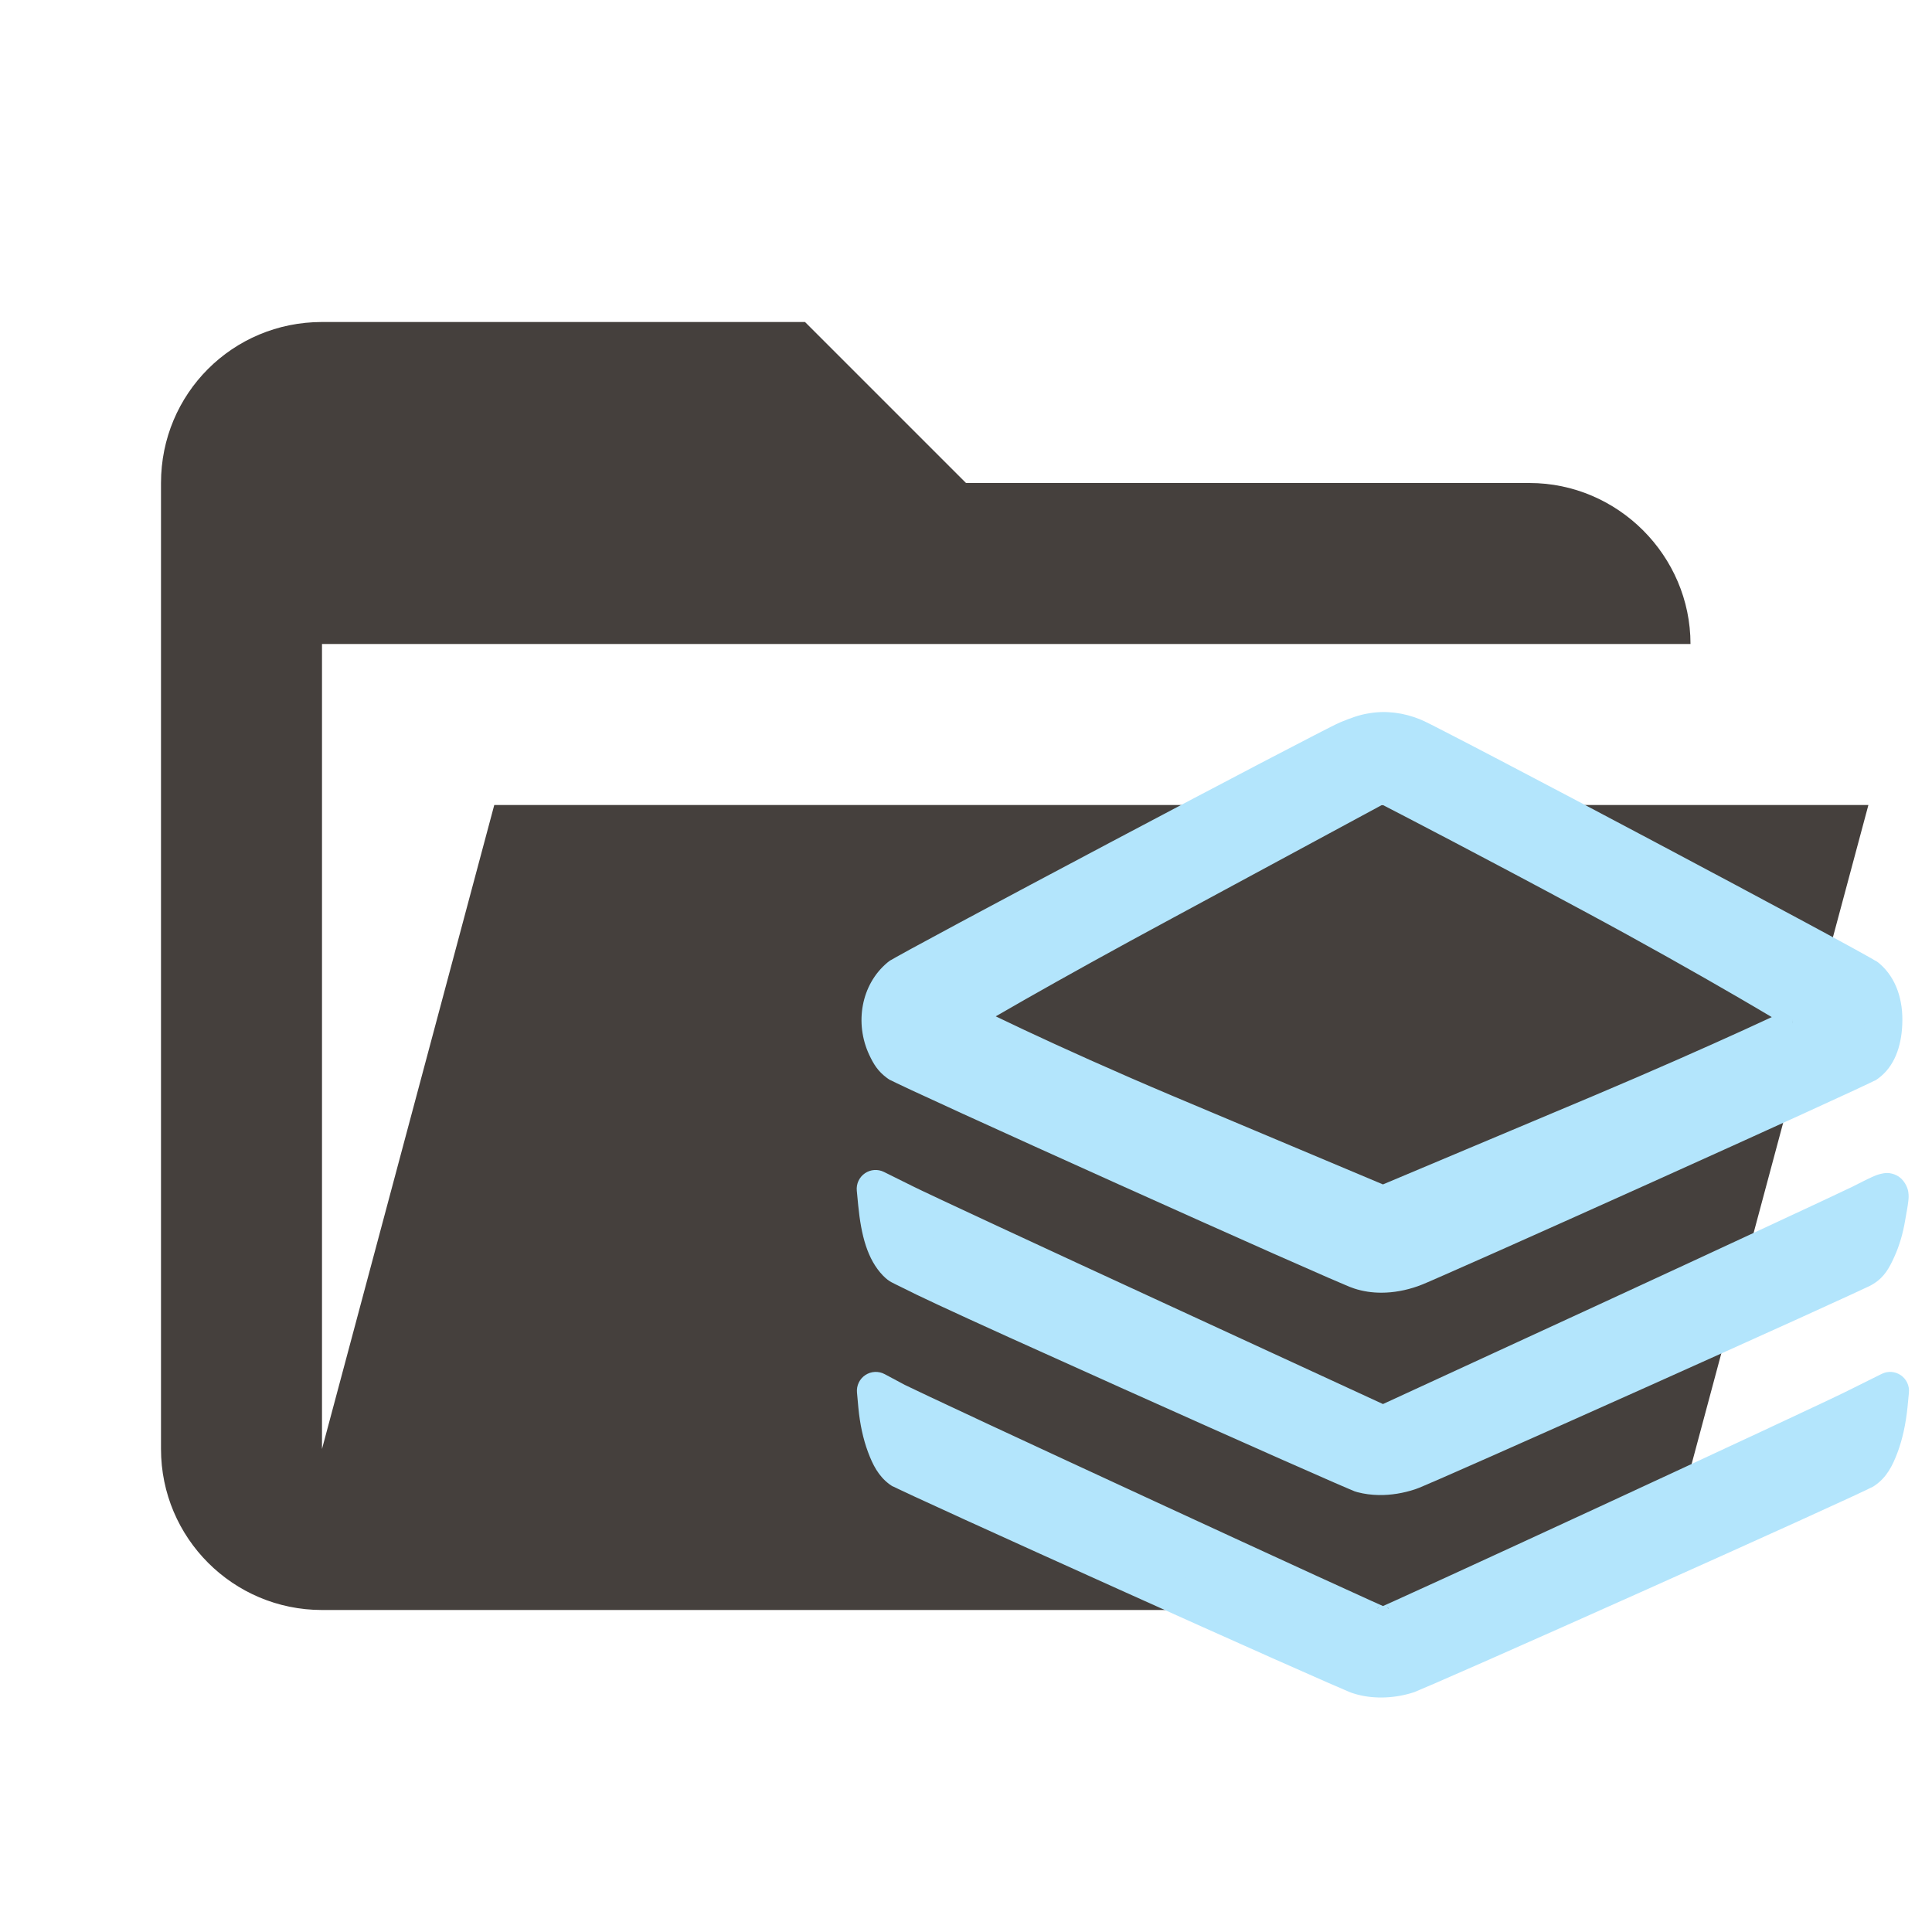
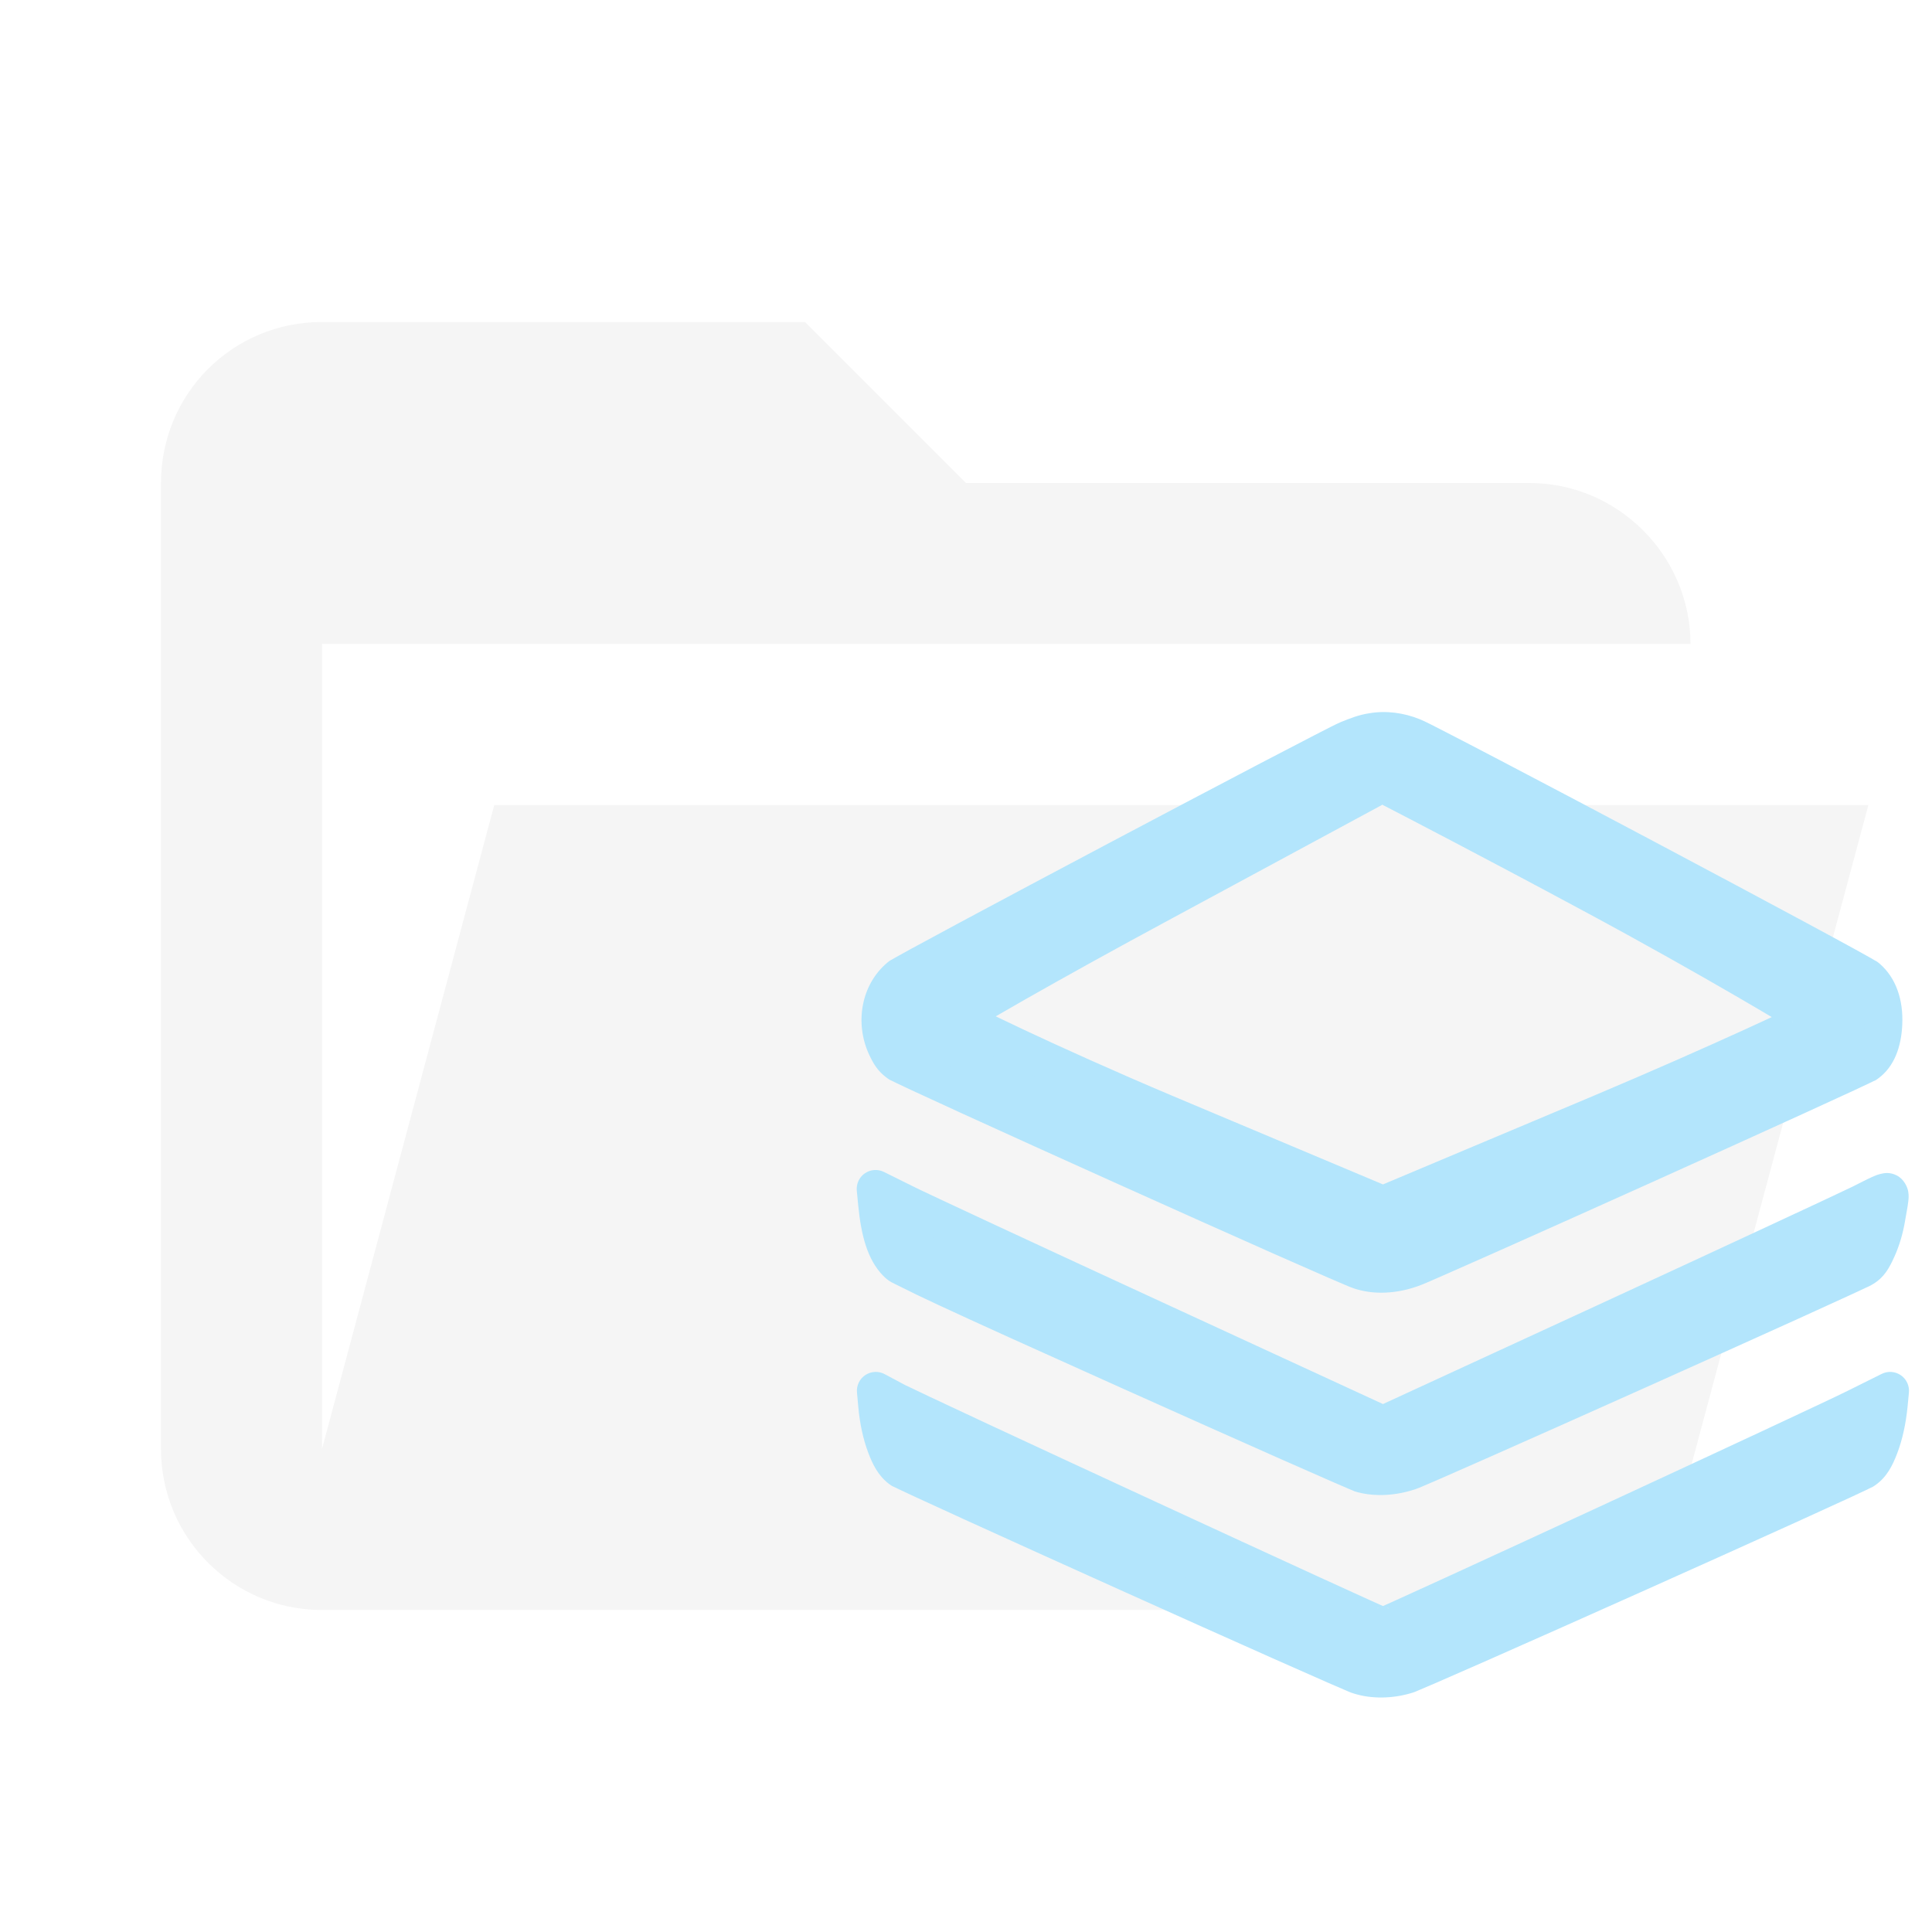
<svg xmlns="http://www.w3.org/2000/svg" clip-rule="evenodd" stroke-linejoin="round" stroke-miterlimit="1.414" version="1.1" viewBox="0 0 24 24" xml:space="preserve">
-   <path d="M19 20H4a2 2 0 0 1-2-2V6c0-1.11.89-2 2-2h6l2 2h7c1.097 0 2 .903 2 2H4v10l2.14-8h17.07l-2.28 8.5c-.23.87-1.01 1.5-1.93 1.5z" fill="#45403d" />
+   <path d="M19 20H4a2 2 0 0 1-2-2V6c0-1.11.89-2 2-2h6l2 2h7c1.097 0 2 .903 2 2H4v10l2.14-8h17.07l-2.28 8.5c-.23.87-1.01 1.5-1.93 1.5z" fill="#f5f5f5" />
  <g transform="matrix(.0024592 0 0 -.0024592 10.884 21.263)" fill="#b3e5fc" stroke-linejoin="round" stroke-miterlimit="3.7" stroke-width="190.6" style="paint-order:markers fill stroke">
    <g fill="#b3e5fc">
      <path d="m2504 4949c-27-4-81-22-120-38-116-50-2226-1168-2266-1200-91-76-121-236-67-352 15-32 41-67 60-81 40-29 2245-1022 2334-1050 73-24 171-20 259 11 97 34 2268 1012 2302 1037 50 37 78 105 82 199 5 106-21 179-81 231-42 35-2191 1176-2297 1219-67 27-138 36-206 24zm1114.7-820.42c607-326 1104.1-625.72 1104.1-629.72 1-4-453.84-218.87-1059.8-474.87l-1103-464-1098 462c-604 255-1053.5 477.72-1054.5 482.72-1 6 446.5 266.28 1050.5 591.28 603 326 1098 593 1098 593s456.7-234.42 1062.7-560.42z" color="#000000" style="-inkscape-stroke:none" />
      <path d="m2552.7 2116.4c-47.089-0.1-93.309 6.604-136.9 20.863-16.756 5.309-26.646 9.92-48.068 18.894-21.697 9.09-50.214 21.316-84.869 36.352-69.311 30.072-163.04 71.336-273.11 120.14-220.12 97.601-505.44 225.3-789.25 353.04-283.81 127.74-566.06 255.5-780.05 353.23-106.99 48.863-196.89 90.201-261.61 120.38-32.361 15.091-58.381 27.367-77.471 36.588-9.545 4.611-17.306 8.427-23.746 11.715-6.44 3.288-5.366 0.735-22.568 13.207a95.311 95.311 0 0 0-0.594 0.433c-46.64 34.367-68.13 71.133-89.758 117.27a95.311 95.311 0 0 0-0.107 0.229c-73.85 158.64-41.291 353.79 92.309 465.37a95.311 95.311 0 0 0 1.555 1.272c14.721 11.777 14.567 10.095 20.73 13.738 6.163 3.643 13.627 7.914 22.799 13.08 18.344 10.333 43.341 24.126 74.414 41.1 62.146 33.947 148.43 80.505 251.17 135.62 205.49 110.22 476.7 254.58 750.31 399.52s549.58 290.42 764.56 402.88c107.49 56.232 199.71 104.2 268.94 139.79 69.226 35.598 109.33 56.356 134.89 67.371a95.311 95.311 0 0 0 1.551 0.652c44.127 18.104 91.93 36.515 141.43 43.967 86.631 14.907 175.09 3.009 256.36-29.742a95.311 95.311 0 0 0 0.203-0.082c29.301-11.886 65.677-31.208 135.08-66.803 69.401-35.595 162.35-83.907 271-140.76 217.3-113.7 497.28-261.51 775.28-409.07 278-147.57 553.98-294.87 763.29-407.58 104.65-56.354 192.6-104.04 256.04-138.92 31.721-17.441 57.268-31.651 76.096-42.371 9.414-5.36 17.098-9.81 23.516-13.668s6.653-2.222 21.893-14.922a95.311 95.311 0 0 0 1.406-1.195c83.017-71.948 119.57-183.8 113.79-307.31-4.76-110.83-39.366-211.27-120.51-271.32a95.311 95.311 0 0 0-0.234-0.172c-19.944-14.665-16.594-10.219-22.746-13.332s-13.611-6.757-22.842-11.19c-18.461-8.866-43.787-20.768-75.385-35.459-63.195-29.382-151.29-69.821-256.31-117.74-210.06-95.838-487.73-221.53-767.4-347.52-279.67-125.98-561.28-252.24-779.2-349.2-108.96-48.477-201.97-89.619-271.02-119.81-68.983-30.163-104.89-46.394-131.94-55.883-59.883-21.089-122.11-32.535-182.9-32.664zm-13.555 192.28c41.382-1.25 89.738 4.872 133.18 20.176a95.311 95.311 0 0 0 0.141 0.051c-2.809-0.985 50.335 20.778 118.71 50.676 68.378 29.898 161.15 70.936 269.9 119.32 217.49 96.764 498.94 222.95 778.39 348.84s556.97 251.51 766.57 347.14c104.8 47.815 192.65 88.149 255.07 117.17 31.209 14.51 56.107 26.216 73.23 34.439 8.032 3.857 13.991 6.789 18.104 8.857 17.97 15.445 37.229 50.854 40.328 123.68a95.311 95.311 0 0 0 0.019 0.439c4.027 85.381-10.447 120.04-44.699 151.15-0.076 0.047-0.115 0.094-0.19 0.139-4.185 2.516-10.964 6.462-19.623 11.393-17.318 9.86-42.352 23.795-73.619 40.986-62.535 34.383-150.2 81.917-254.58 138.12-208.76 112.42-484.53 259.61-762.28 407.04-277.75 147.43-557.52 295.13-774.28 408.55-108.38 56.712-201.04 104.87-269.62 140.04-68.513 35.139-122.38 60.832-119.68 59.746-52.114 20.974-104.93 27.092-153.67 18.49a95.311 95.311 0 0 0-2.596-0.422c-4.189-0.621-63.1-17.81-96.883-31.559-4.226-1.873-54.598-26.591-122.53-61.525-68.524-35.238-160.49-83.07-267.75-139.18-214.52-112.22-490.3-257.61-763.69-402.43-273.39-144.82-544.42-289.08-749.44-399.05-102.51-54.983-188.54-101.41-249.89-134.92-30.677-16.757-55.227-30.312-72.242-39.896-8.473-4.773-15.095-8.578-19.273-11.047-46.567-42.849-72.297-163.87-38.914-235.78 6.789-14.391 27.462-38.292 30.91-43.9 4.23-2.123 8.944-4.476 16.018-7.893 17.648-8.525 43.189-20.583 75.123-35.475 63.868-29.783 153.5-71 260.24-119.75 213.48-97.493 495.54-225.17 779.1-352.8 283.56-127.63 568.68-255.24 788.28-352.61 109.8-48.684 203.24-89.818 271.71-119.52 34.233-14.853 62.254-26.862 82.654-35.408s38.243-14.975 32.215-13.078a95.311 95.311 0 0 0 1.166-0.373c17.241-5.668 39.559-9.074 64.389-9.824zm33.455 156.83a95.311 95.311 0 0 0-49.57 6.621l-1098 462a95.311 95.311 0 0 0-0.105 0.045c-303.35 128.07-567.75 247.96-756.78 336.62-94.515 44.331-170.15 80.832-222.64 106.78-26.247 12.976-46.635 23.271-61.219 30.867-7.292 3.798-13.002 6.836-18.193 9.76-2.596 1.462-4.868 2.731-8.639 5.148-1.885 1.209-3.954 2.448-8.523 6.043-2.284 1.798-5.151 3.949-10.354 9.412s-16.952 9.244-24.541 47.188a95.311 95.311 0 0 0-0.553 3.023c-6.503 39.021 6.793 55.66 12.389 64.965s9.316 13.071 12.152 16.117c5.674 6.092 8.319 8.019 10.617 9.885 4.597 3.731 7.098 5.398 9.879 7.309 5.562 3.821 11.259 7.458 18.531 12.004 14.545 9.091 34.687 21.238 60.689 36.623 52.005 30.77 127.05 74.211 221.03 127.63 187.91 106.82 451.27 253.41 753.9 416.25 0.038 0.021 0.032 0.016 0.07 0.037 0.033 0.018 0.062 0.035 0.096 0.053 602.92 325.96 1097.9 592.95 1097.9 592.95a95.311 95.311 0 0 0 88.762 0.908s457.5-234.82 1064.3-561.24c304.67-163.63 581.51-320.51 782.44-437.14 100.47-58.315 181.93-106.55 238.58-140.64 28.325-17.045 50.391-30.518 65.898-40.188 7.754-4.835 13.767-8.643 18.795-11.953 2.514-1.655 4.616-3.039 7.769-5.322 1.577-1.141 3.206-2.244 7.057-5.529 1.925-1.643 4.287-3.486 9.248-8.998 2.481-2.756 5.696-6.247 10.414-13.92 3.949-6.422 11.127-15.654 13.385-36.533 9.251-50.052-14.784-66.708-21.557-74.791-7.192-8.583-10.852-11.106-13.697-13.385-5.691-4.558-7.909-5.761-9.973-7.053-4.128-2.583-6.374-3.773-8.984-5.188-5.221-2.83-10.867-5.708-18.131-9.338-14.528-7.259-34.918-17.136-61.242-29.65-52.648-25.029-128.71-60.427-223.76-103.71-190.11-86.568-456.02-204.6-759.95-332.99a95.311 95.311 0 0 0-0.133-0.057l-1103-464a95.311 95.311 0 0 0-24.344-6.617zm-12.606 197.86 1066 448.45c302.01 127.58 566.47 244.97 755 330.82 55.41 25.232 101.84 46.681 143.12 65.908-48.792 28.993-104.58 61.903-173.62 101.98-199.38 115.73-474.61 271.7-776.94 434.07a95.311 95.311 0 0 0-0.057 0.031c-521.7 280.65-913.15 483.26-1016.5 536.58-37.675-20.323-475.02-256.22-1053.7-569.07a95.311 95.311 0 0 0-0.166-0.09c-301.3-162.12-563.63-308.14-750.19-414.19-58.517-33.265-106.41-60.867-148.82-85.496 41.65-20.115 88.494-42.52 144.94-68.996 186.95-87.687 449.27-206.64 749.87-333.55l0.105-0.045zm2070.4 812.36a95.311 95.311 0 0 0-2.846 23.113c0-5.036 0.319-9.388 0.76-13.455 0.573-3.099 1.246-6.297 2.086-9.658z" color="#000000" style="-inkscape-stroke:none" />
      <path d="m4 2568c14-143 49-247 99-299 27-27 255-134 1173-546 626-281 1157-516 1179-522 68-18 160-13 238 13s2241 995 2294 1028c48 29 98 139 117 257 27 158 39 152-131 67-82-40-658-308-1280-595l-1133-522-1132 522c-623 287-1200 555-1282 596l-149 74z" color="#000000" style="-inkscape-stroke:none" />
      <path d="m2538.7 1094.3c-36.908 0.625-73.264 5.349-108.05 14.559a95.311 95.311 0 0 0-0.69 0.185c-15.992 4.361-14.484 4.872-20.584 7.334-6.1 2.462-13.565 5.572-22.766 9.463-18.401 7.783-43.576 18.633-75.07 32.338-62.988 27.41-151.1 66.179-258.08 113.54-213.97 94.721-503.32 223.77-816.45 364.33-459.12 206.05-745.71 335.84-921.86 417.94-88.074 41.051-148.42 70.1-190.03 91.438-41.606 21.338-57.56 24.261-89.477 56.178a95.311 95.311 0 0 0-1.309 1.334c-78.601 81.746-110.09 201.9-125.15 355.77a95.311 95.311 0 0 0-0.02 0.188l-7 73a95.311 95.311 0 0 0 137.26 94.453l149-74a95.311 95.311 0 0 0 0.23-0.115c70.635-35.317 656.42-307.76 1279.3-594.68a95.311 95.311 0 0 0 0.033-0.016l1092.1-503.61 1093.1 503.62c621.51 286.77 1202.7 557.32 1277.8 593.97 41.372 20.695 71.746 36.777 98.984 49.016 13.689 6.151 26.314 11.636 43.926 15.9 17.612 4.264 45.923 10.486 81.998-8.006 36.075-18.492 53.801-58.88 57.428-80.898 3.627-22.018 1.837-35.934 0.268-50.014-3.139-28.16-9.068-56.328-15.604-94.574l0.15 0.902c-10.847-67.365-29.969-131.25-54.973-186.2-24.932-54.791-49.599-102.44-106.37-136.92-19.958-12.376-23.394-12.436-42.506-21.514-19.348-9.19-45.539-21.394-77.9-36.328-64.722-29.868-153.98-70.581-259.81-118.57-211.67-95.987-489.53-221.05-768.19-345.91-278.66-124.86-558.09-249.49-772.87-344.59-107.39-47.553-198.6-87.715-265.64-116.91-33.52-14.596-60.971-26.439-81.623-35.19-20.652-8.75-29.423-12.909-45.078-18.127-59.906-19.969-122.96-30.319-184.47-29.277zm1.906 192.07c39.307-0.248 84.696 5.496 122.29 18.027-5.905-1.968 11.362 4.49 30.99 12.807s46.698 19.99 79.891 34.443c66.385 28.906 157.37 68.971 264.56 116.43 214.37 94.925 493.64 219.48 772.1 344.25 278.46 124.77 556.17 249.76 767.41 345.56 105.62 47.897 194.65 88.505 258.67 118.05 32.008 14.771 57.797 26.793 75.994 35.436 8.886 4.22 18.021 9.063 23.588 11.98 0.99 2.924 19.716 22.778 33.572 53.228 12.313 27.06 23.859 61.34 32.365 97.709-107.22-51.764-660.12-308.86-1269.1-589.84a95.311 95.311 0 0 0-0.049-0.023l-1133-522a95.311 95.311 0 0 0-79.787 0.014l-1132 522c-606.96 279.61-1158.3 535.31-1273 591.63 15.034-65.891 35.263-112.02 50.371-133.25 5.148-2.985 22.846-15.631 46.582-27.805 37.425-19.194 96.517-47.707 183.57-88.281 174.1-81.148 460.51-210.86 919.38-416.81a95.311 95.311 0 0 0 0.01 0c312.87-140.44 602.02-269.39 815.55-363.92 106.77-47.264 194.66-85.934 256.98-113.05 31.162-13.561 55.971-24.25 73.266-31.564 8.647-3.658 15.459-6.487 19.859-8.264 0.716-0.289 1.243-0.413 2.053-0.689 15.792-3.788 35.731-5.925 57.838-6.064zm2396.1 1036.5a95.311 95.311 0 0 0 1.092 0.67c-0.124-0.075-0.099-0.023-0.211-0.088-0.511-0.322-0.224-0.173-0.881-0.582z" color="#000000" style="-inkscape-stroke:none" />
      <path d="m5 1544c14-149 61-275 118-318 35-25 2244-1020 2317-1043 63-20 164-19 235 2 67 19 2274 1007 2317 1037 59 41 107 169 123 326l7 73-173-86c-182-92-2374-1105-2389-1105s-2350 1079-2459 1136l-103 55z" color="#000000" style="-inkscape-stroke:none" />
      <path d="m2555.9 71.551c-49.476-0.54-98.714 6.026-144.62 20.588-18.585 5.862-25.374 9.558-46.102 18.34-20.771 8.8-48.469 20.771-82.377 35.578-67.817 29.614-160.35 70.52-269.41 119.02-218.13 97.004-502.27 224.35-785.25 351.77-282.98 127.42-564.74 254.89-778.12 352.15-106.69 48.627-196.24 89.686-260.5 119.5-32.13 14.907-57.892 26.979-76.639 35.945-9.373 4.483-16.942 8.161-23.129 11.27-6.187 3.108-3.22-0.772-22.129 12.734a95.311 95.311 0 0 0-2.002 1.471c-54.174 40.868-82.829 96.922-107.06 162.13-24.234 65.21-40.731 141.13-48.426 223.03a95.311 95.311 0 0 0-0.027 0.287l-7 77a95.311 95.311 0 0 0 139.8 92.695l102.34-54.65c12.934-6.759 189.82-90.489 424.09-199.57 234.34-109.11 536.84-249.3 836.4-387.71 299.56-138.41 596.19-275.04 818.76-377.01 111.28-50.988 204.07-93.325 269.29-122.81 28.508-12.89 49.216-22.148 66.262-29.707 15.86 7.025 34.297 15.242 60.236 26.957 61.431 27.745 148.92 67.636 254.06 115.8 210.29 96.33 491.32 225.8 777.55 358.14 572.47 264.68 1174.9 545.51 1254.1 585.55a95.311 95.311 0 0 0 0.572 0.285l173 86a95.311 95.311 0 0 0 137.29-94.436l-7-73a95.311 95.311 0 0 0-0.057-0.564c-8.71-85.464-25.88-163.74-51-230.43-25.114-66.676-54.692-124.03-112.38-164.14-15.266-10.643-15.207-9.114-21.668-12.381-6.479-3.276-14.316-7.098-23.936-11.709-19.238-9.222-45.416-21.489-77.92-36.547-65.009-30.116-155.14-71.303-262.26-119.93-214.25-97.253-496.34-224.2-779.21-350.81-282.87-126.61-566.46-252.88-783.71-348.75-108.62-47.937-200.63-88.264-267.88-117.33-33.627-14.535-61.025-26.24-81.545-34.805-20.387-8.509-24.033-11.552-46.928-18.07-46.7-13.747-96.21-21.341-145.49-21.879zm-2.762 194.15c34.49 0.21 70.743 3.559 94.852 10.689a95.311 95.311 0 0 0 1.029 0.297c-14.924-4.232 6.69 2.701 25.881 10.711 19.191 8.01 46.121 19.508 79.338 33.865 66.434 28.715 158.18 68.928 266.55 116.76 216.75 95.656 500.16 221.83 782.79 348.34 282.63 126.51 564.54 253.38 778.29 350.4 106.88 48.514 196.75 89.585 260.93 119.32 32.089 14.866 57.803 26.921 75.65 35.476 8.862 4.248 15.783 7.64 20.188 9.865 3.405 3.457 25.122 29.341 41.818 73.67 8.694 23.082 16.694 50.43 23.457 80.772l-11.902-5.916c-102.79-51.961-687.35-323.63-1260.1-588.45-286.39-132.41-567.54-261.94-778.16-358.42-105.31-48.241-192.96-88.21-254.98-116.22-31.013-14.007-55.571-25.005-73.055-32.693-8.742-3.844-15.635-6.832-21.262-9.184-2.813-1.176-5.191-2.157-8.25-3.32-1.53-0.582-3.104-1.191-6.18-2.182s3.663-4.775-29.975-4.775c-35.822 0-27.486 3.961-30.496 4.949-3.01 0.988-4.558 1.592-6.082 2.178-3.048 1.172-5.494 2.187-8.414 3.414-5.84 2.455-13.111 5.617-22.352 9.691-18.481 8.15-44.531 19.836-77.418 34.707-65.775 29.741-158.72 72.146-270.15 123.21-222.87 102.12-519.61 238.8-819.31 377.27-299.69 138.47-602.31 278.71-836.91 387.95-171.62 79.907-299.74 139.55-373.18 174.66 6.19-27.517 13.496-52.696 21.516-74.275 15.319-41.222 34.986-67.252 40.975-73.816 4.248-2.109 9.452-4.663 16.926-8.238 17.493-8.367 42.85-20.256 74.615-34.994 63.53-29.475 152.86-70.432 259.33-118.96 212.94-97.058 494.55-224.46 777.32-351.79 282.77-127.33 566.75-254.61 784.44-351.41 108.84-48.404 201.14-89.202 268.24-118.5 33.549-14.65 60.829-26.438 80.453-34.752 19.624-8.314 38.679-15.093 29.129-12.084a95.311 95.311 0 0 0 0.197-0.062c17.064-5.417 49.793-8.345 84.283-8.135zm35.502 255.36c-0.362 0.779 1.108 2.443-7.939 3.445 2.521-1.09 6.313-2.761 7.939-3.445zm-56.566 0.277c1.522 0.64 4.745 2.055 7.031 3.041-6.88-0.913-6.67-2.271-7.031-3.041z" color="#000000" style="-inkscape-stroke:none" />
    </g>
  </g>
</svg>
